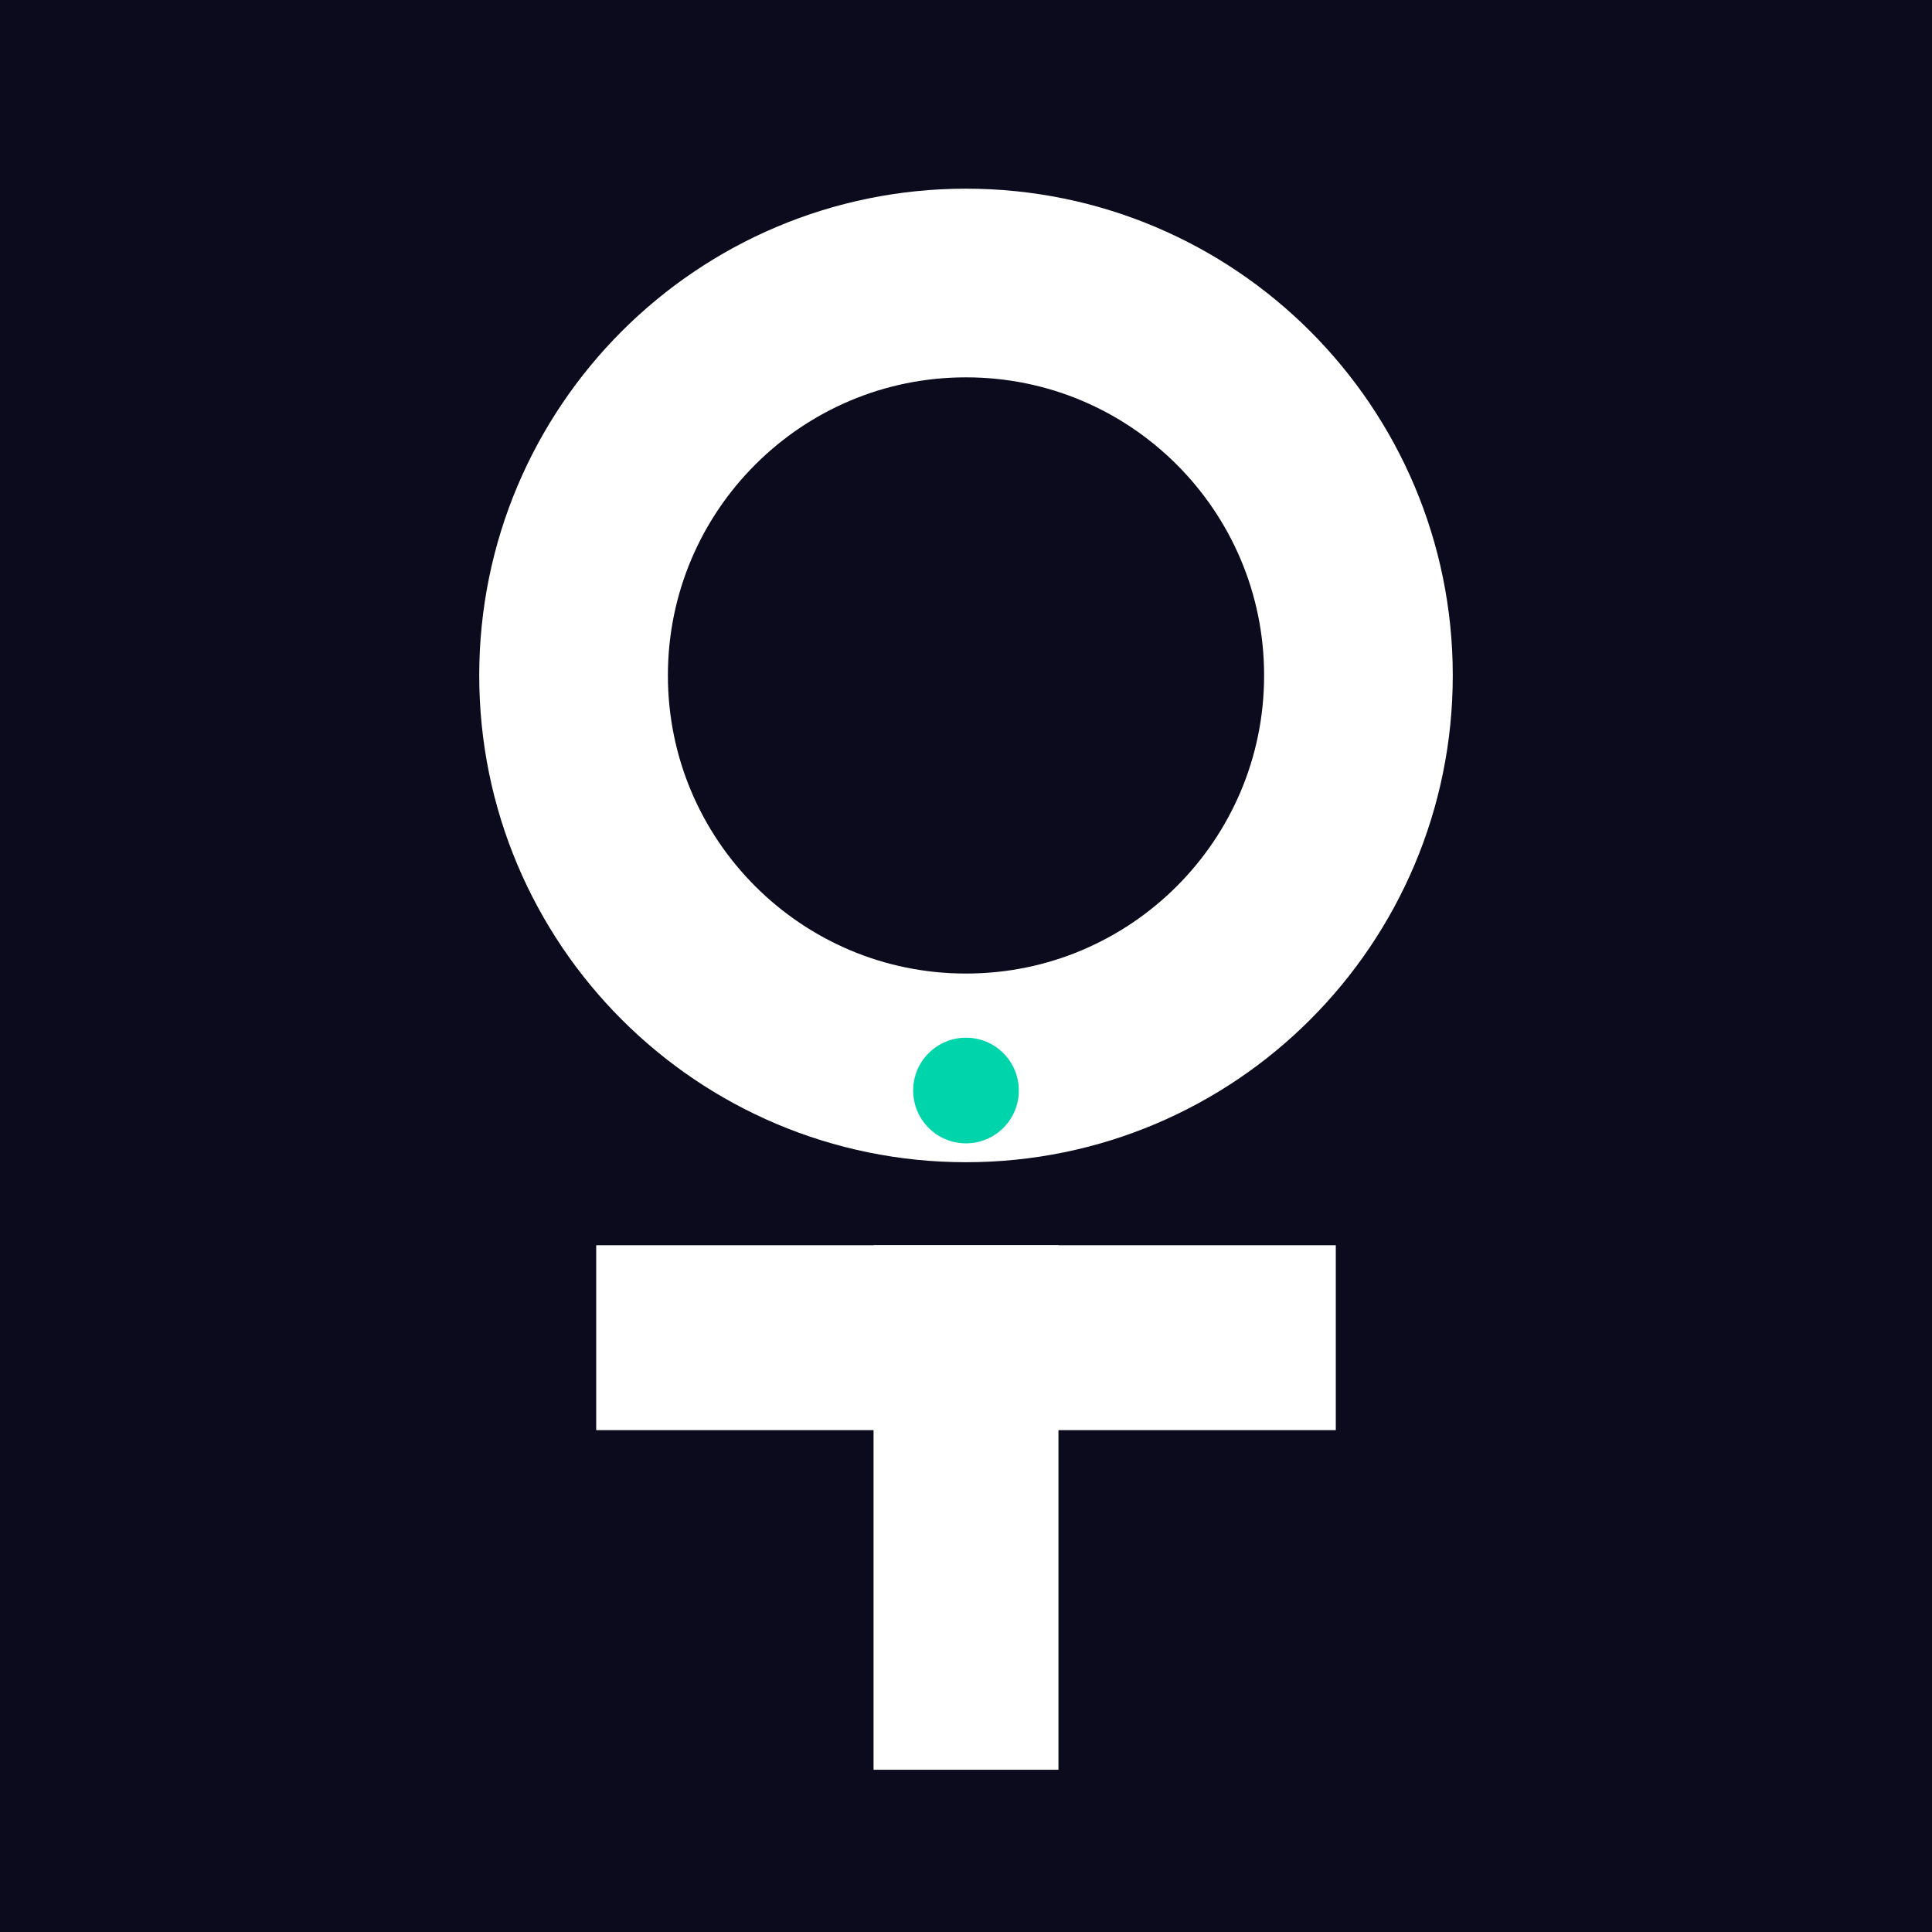
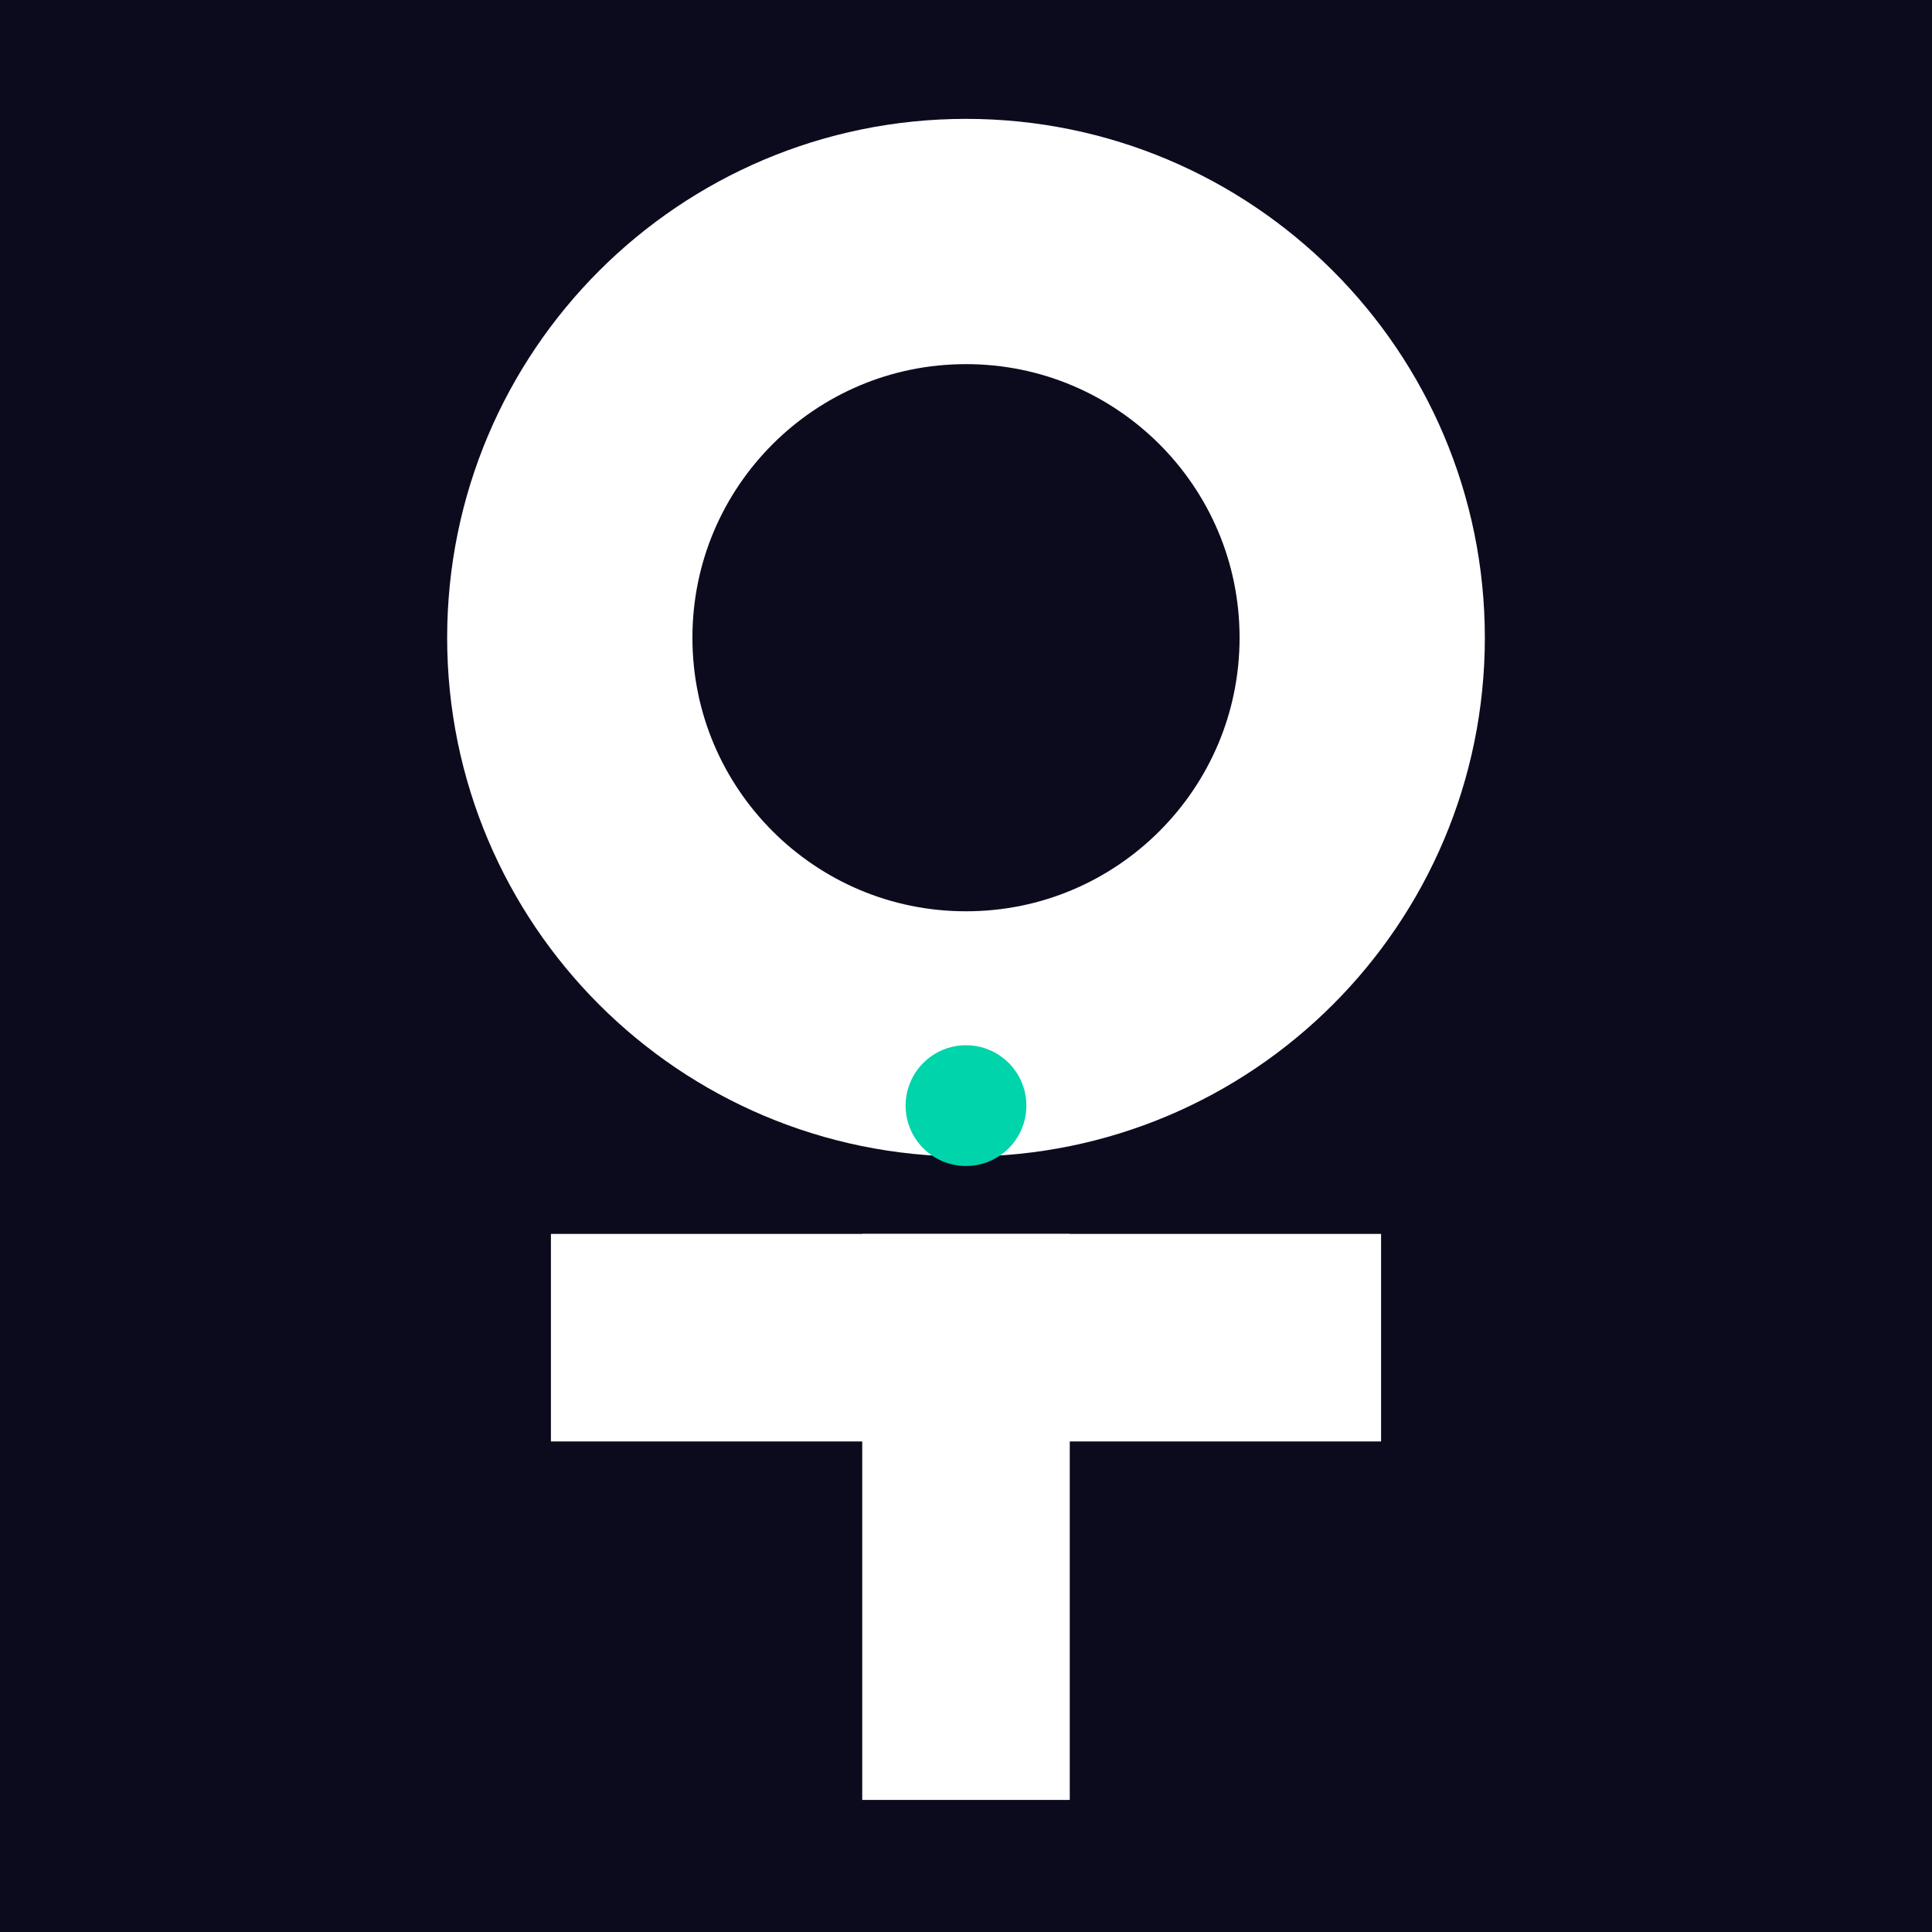
- <svg xmlns="http://www.w3.org/2000/svg" width="1024" height="1024" viewBox="0 0 1024 1024">
+ <svg xmlns="http://www.w3.org/2000/svg" width="1024" height="1024" viewBox="0 0 1024 1024" fill="none">
  <rect width="1024" height="1024" fill="#0C0B1E" />
-   <circle cx="512" cy="358" r="208" stroke="#FFFFFF" stroke-width="100" fill="none" />
-   <rect x="316" y="660" width="392" height="98" fill="#FFFFFF" />
-   <rect x="463" y="660" width="98" height="278" fill="#FFFFFF" />
-   <circle cx="512" cy="578" r="28" fill="#00D4AA" />
+   <circle cx="512" cy="338" r="210" stroke="white" stroke-width="130" fill="none" />
+   <circle cx="512" cy="586" r="32" fill="#00D4AA" />
+   <rect x="292" y="654" width="440" height="110" fill="white" />
+   <rect x="457" y="654" width="110" height="300" fill="white" />
</svg>
